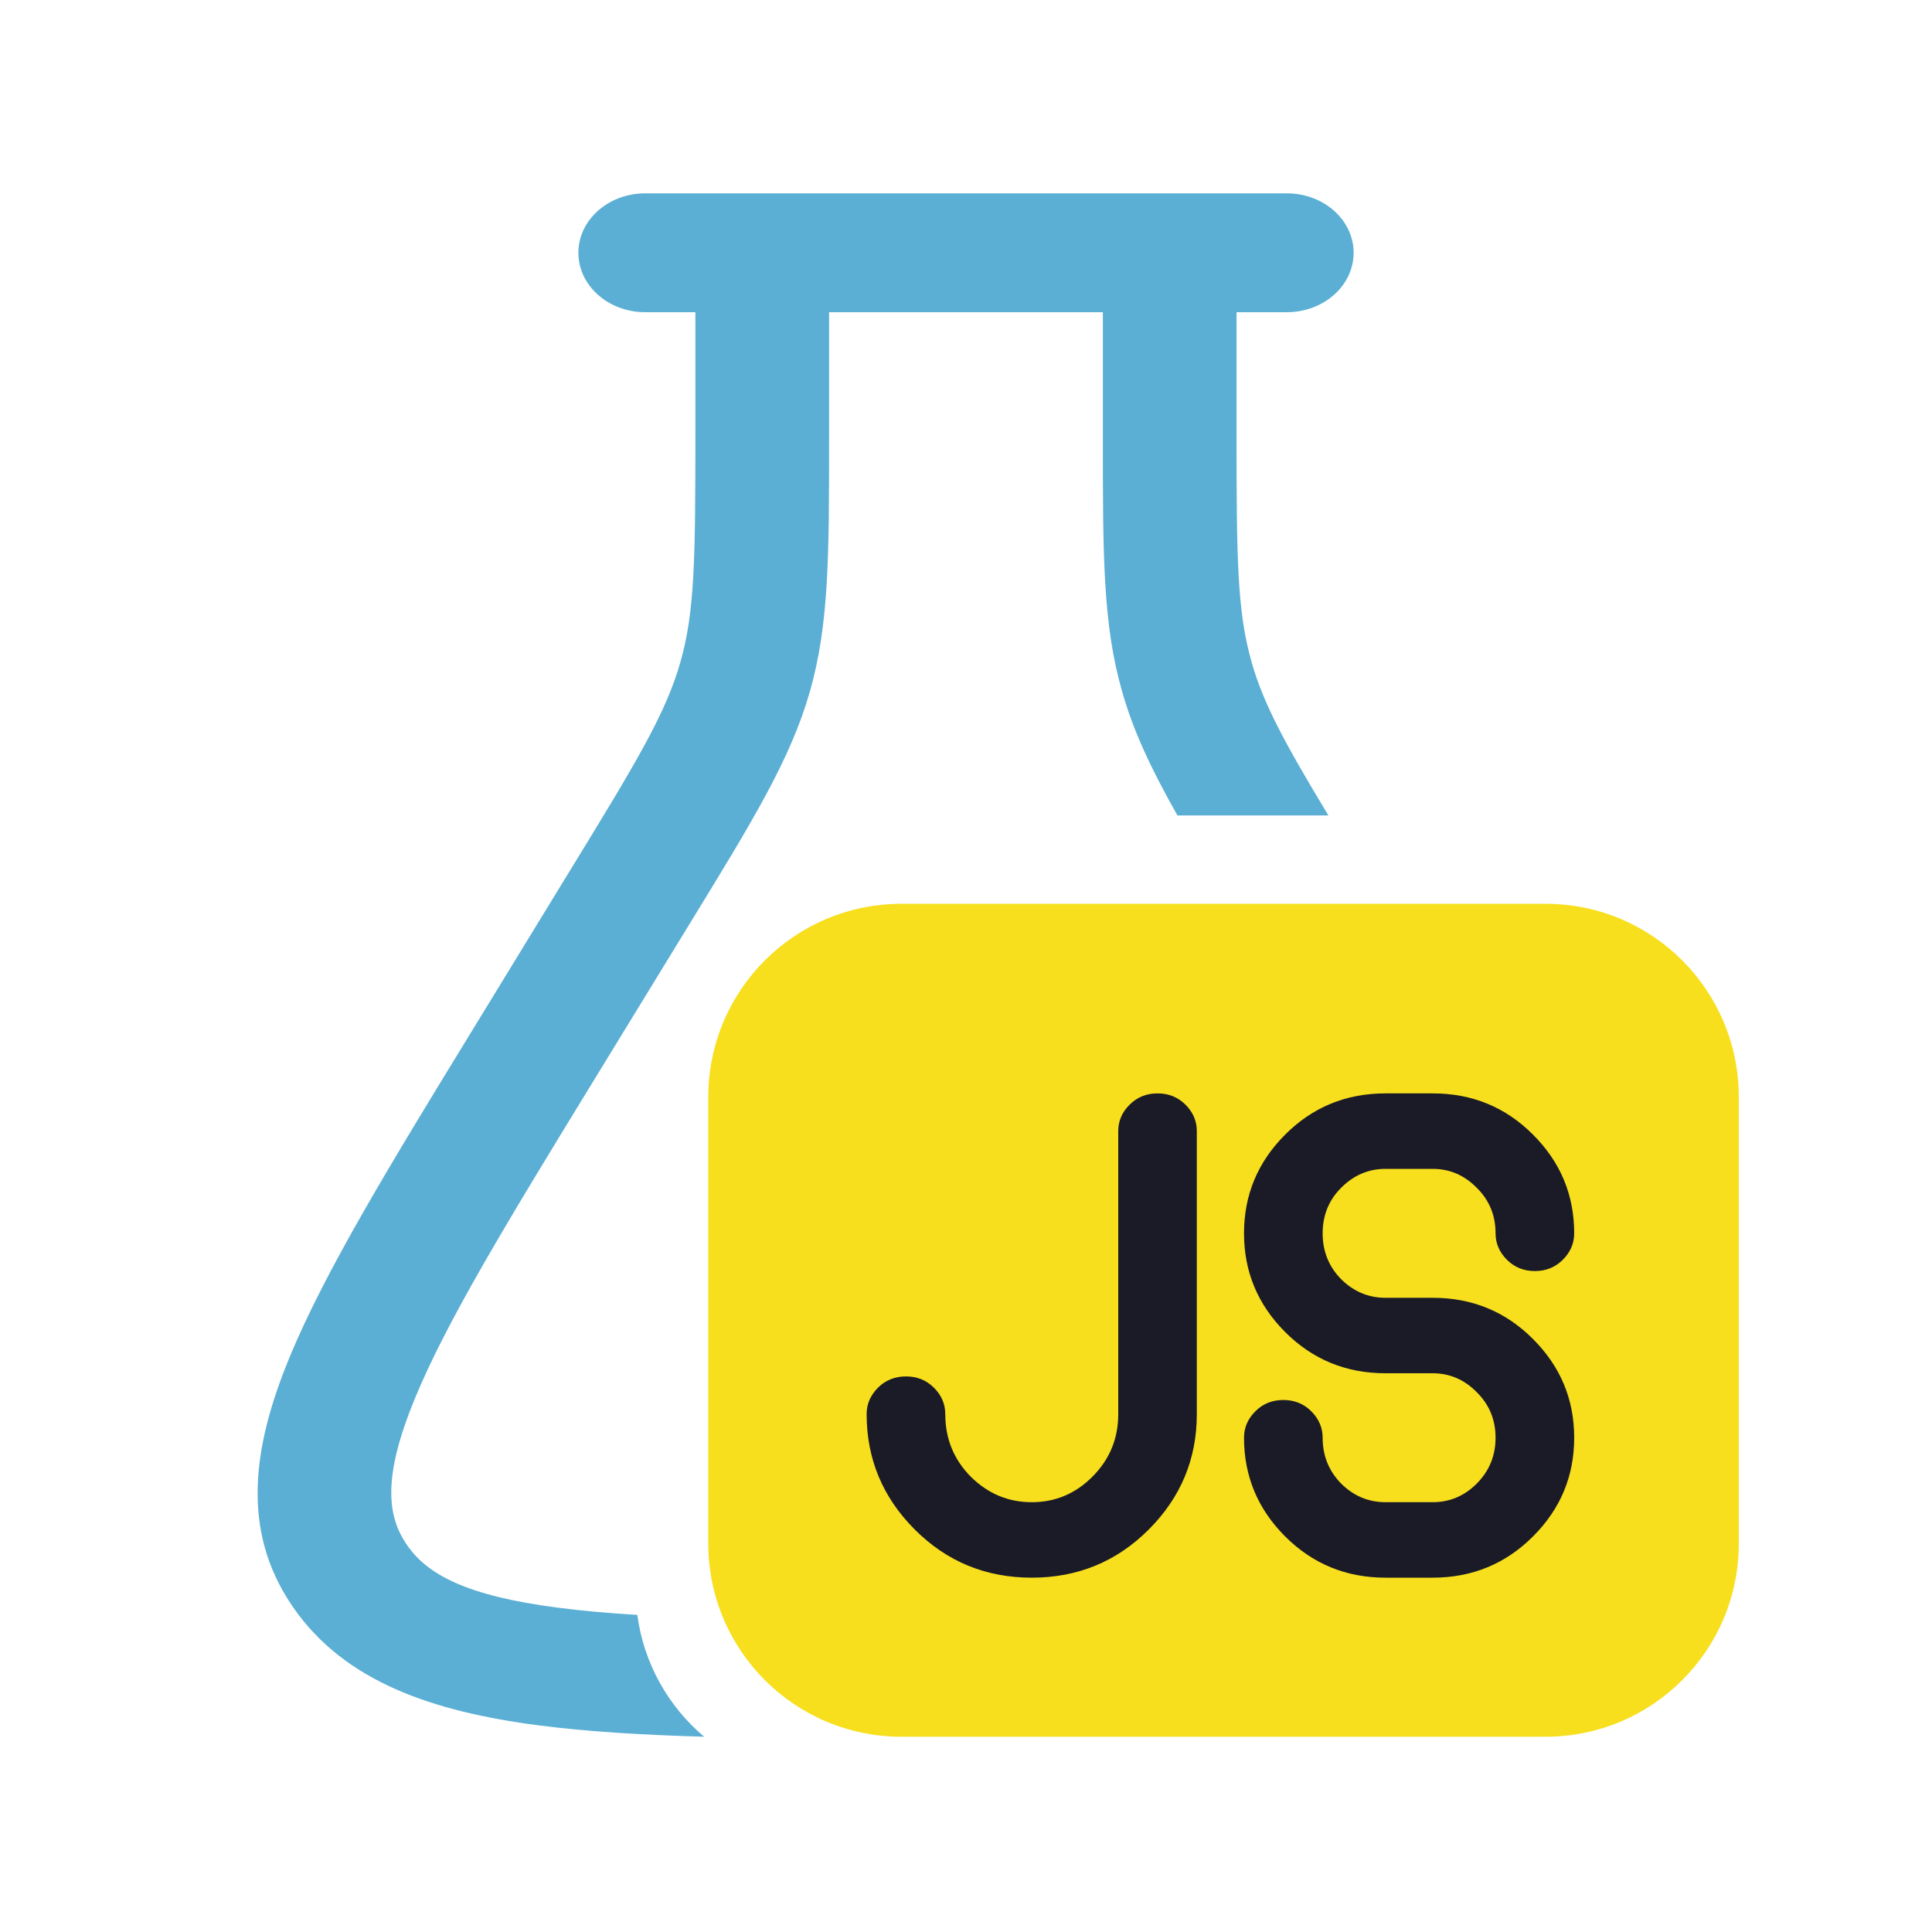
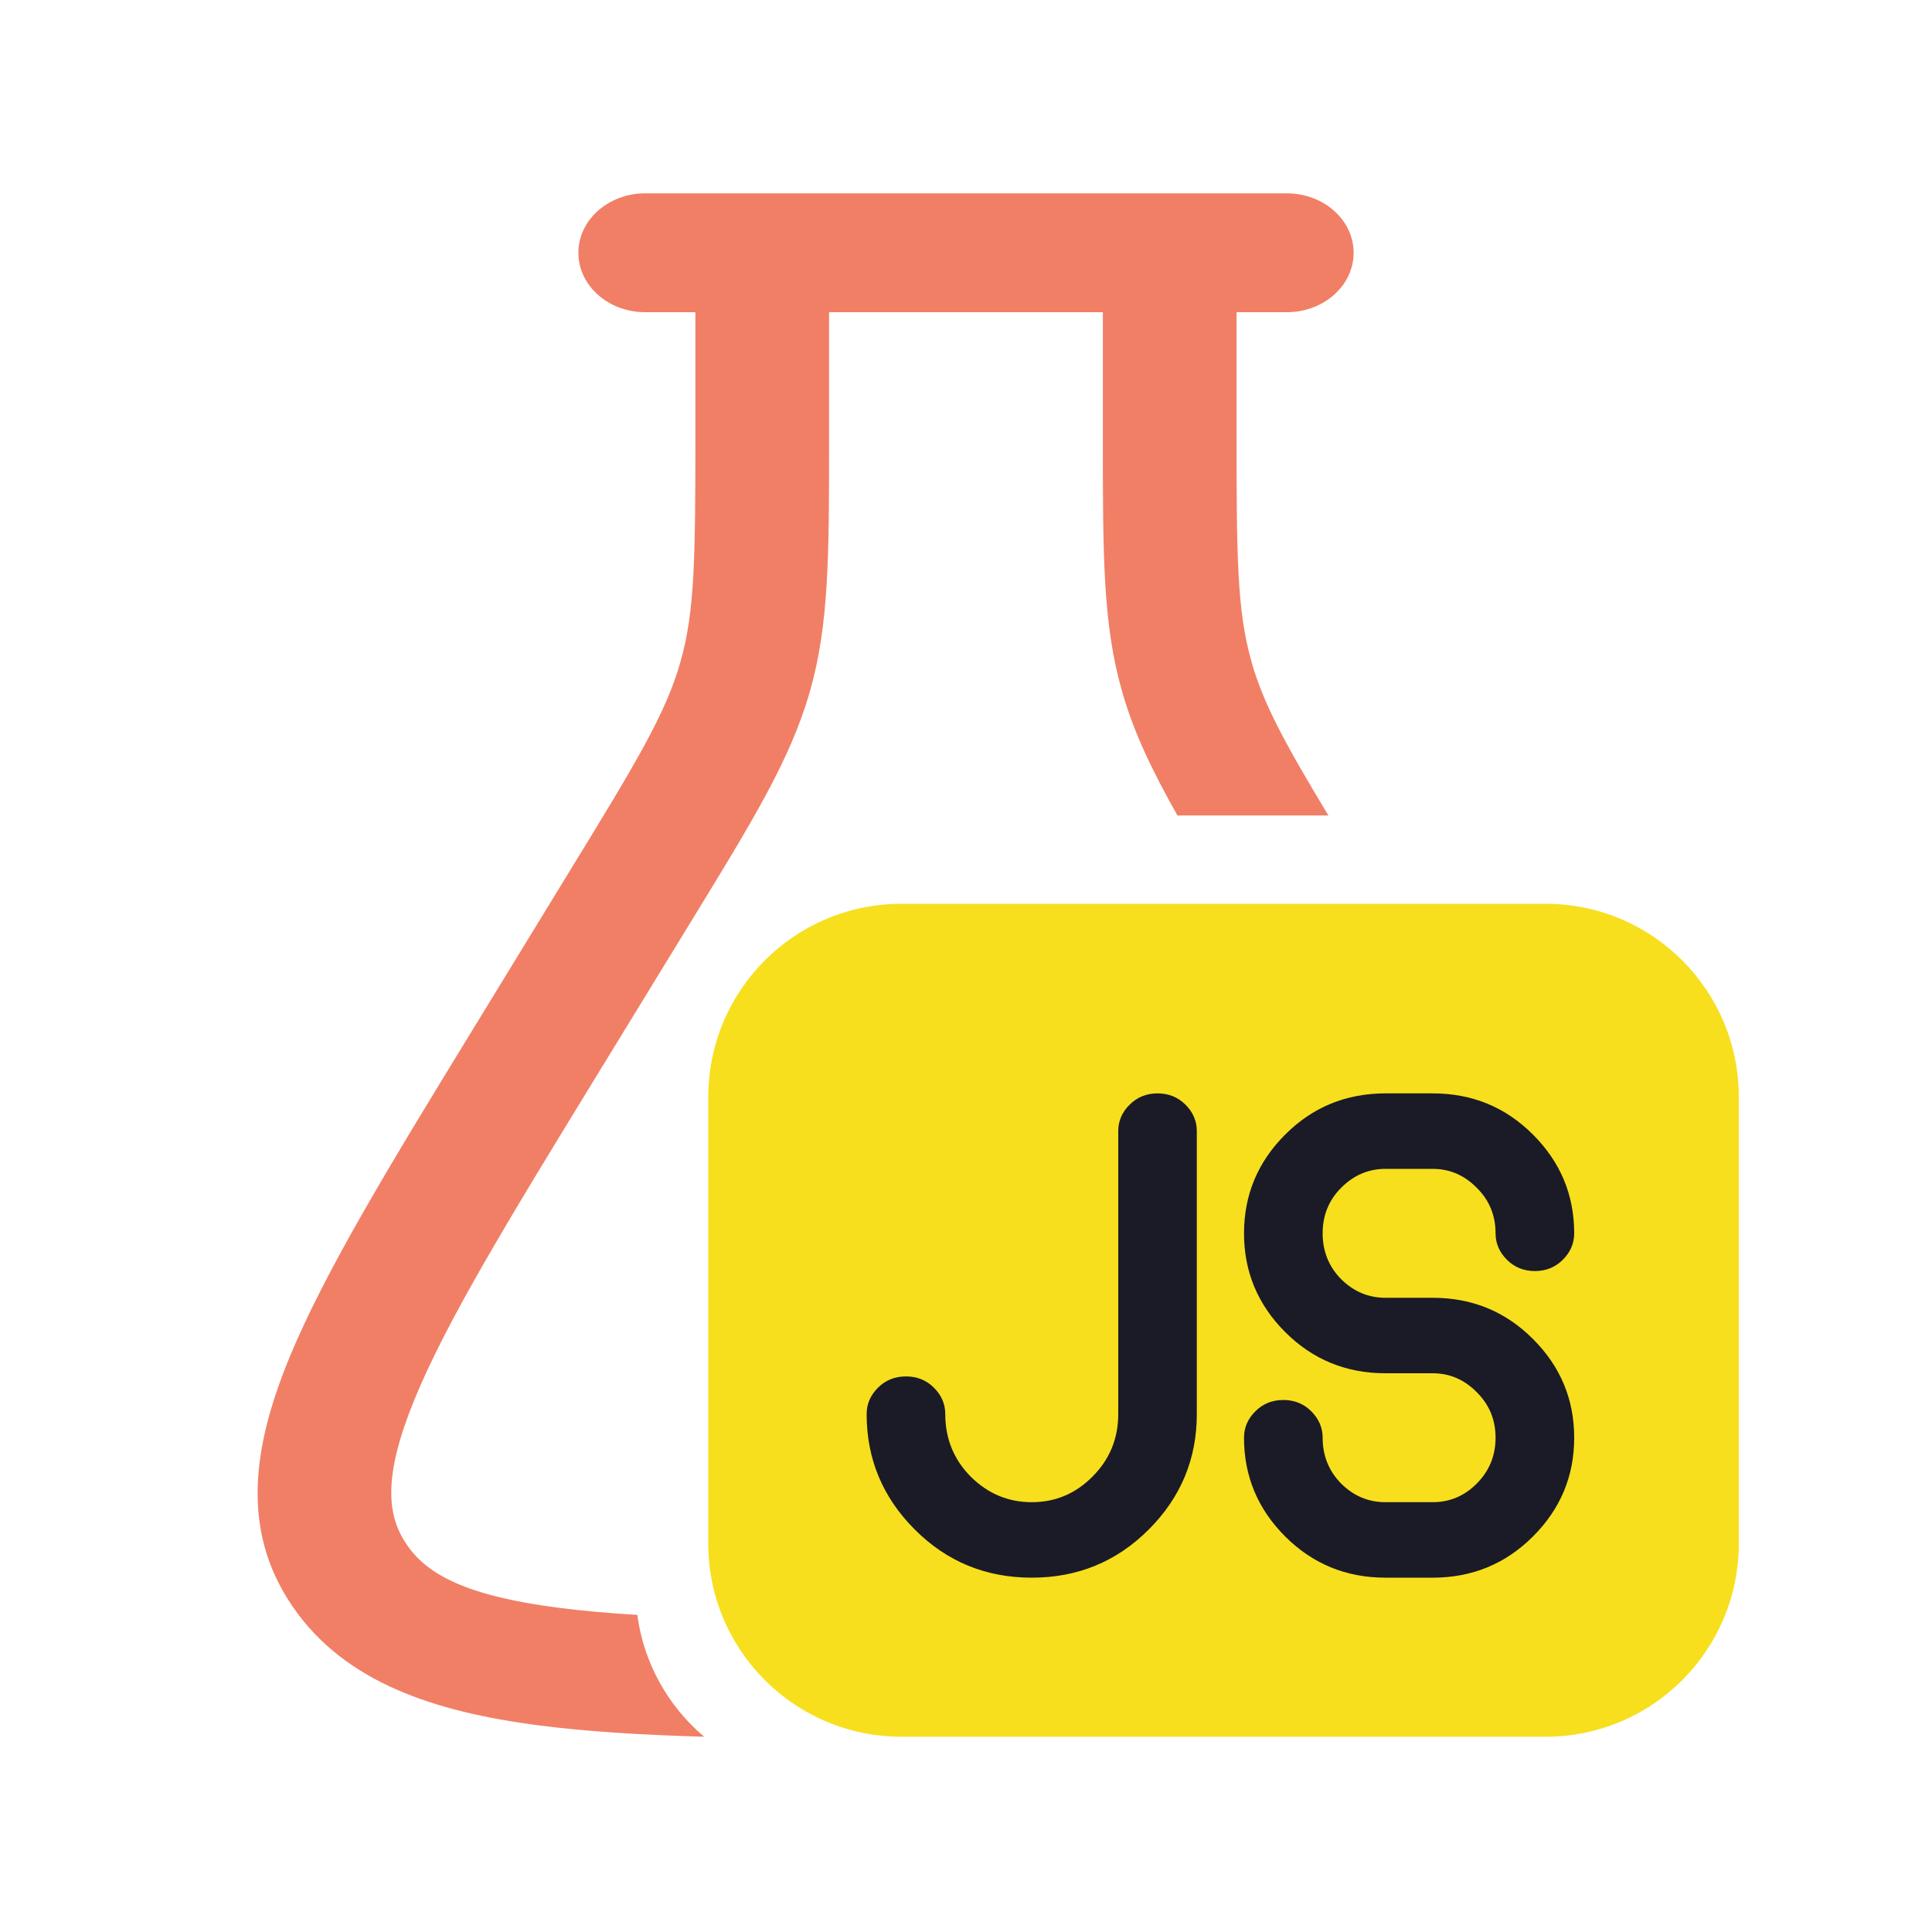
<svg xmlns="http://www.w3.org/2000/svg" width="30" height="30" viewBox="0 0 30 30" fill="none">
-   <path fill-rule="evenodd" clip-rule="evenodd" d="M10.019 3.002C9.446 3.002 8.981 3.416 8.981 3.925C8.981 4.435 9.446 4.848 10.019 4.848H10.798V6.68C10.798 8.66 10.791 9.492 10.564 10.285C10.337 11.078 9.895 11.816 8.825 13.56L7.368 15.943L7.368 15.943C6.074 18.057 5.045 19.738 4.489 21.093C3.923 22.471 3.742 23.758 4.529 24.924L4.543 24.945L4.553 24.959C5.351 26.114 6.722 26.579 8.371 26.792C9.11 26.888 9.964 26.94 10.934 26.968C10.379 26.499 9.997 25.832 9.896 25.076C9.448 25.049 9.041 25.013 8.67 24.965C7.23 24.779 6.636 24.444 6.325 23.998L6.314 23.981L6.309 23.974C6.008 23.529 5.946 22.924 6.438 21.726C6.934 20.517 7.885 18.958 9.233 16.756L10.697 14.364C11.689 12.745 12.274 11.792 12.575 10.741C12.874 9.697 12.874 8.622 12.874 6.81L12.874 6.68V4.848H17.125V6.679L17.125 6.81C17.125 8.621 17.125 9.698 17.425 10.741C17.602 11.363 17.881 11.951 18.283 12.662H20.627C19.944 11.531 19.619 10.926 19.436 10.286L19.436 10.284C19.208 9.493 19.201 8.66 19.201 6.679V4.848H19.981C20.554 4.848 21.019 4.435 21.019 3.925C21.019 3.416 20.554 3.002 19.981 3.002H10.019Z" fill="#5BAFD4" />
+   <path fill-rule="evenodd" clip-rule="evenodd" d="M10.019 3.002C9.446 3.002 8.981 3.416 8.981 3.925C8.981 4.435 9.446 4.848 10.019 4.848H10.798V6.68C10.798 8.66 10.791 9.492 10.564 10.285C10.337 11.078 9.895 11.816 8.825 13.56L7.368 15.943L7.368 15.943C6.074 18.057 5.045 19.738 4.489 21.093C3.923 22.471 3.742 23.758 4.529 24.924L4.543 24.945L4.553 24.959C5.351 26.114 6.722 26.579 8.371 26.792C9.11 26.888 9.964 26.94 10.934 26.968C10.379 26.499 9.997 25.832 9.896 25.076C9.448 25.049 9.041 25.013 8.67 24.965C7.23 24.779 6.636 24.444 6.325 23.998L6.314 23.981L6.309 23.974C6.008 23.529 5.946 22.924 6.438 21.726C6.934 20.517 7.885 18.958 9.233 16.756L10.697 14.364C11.689 12.745 12.274 11.792 12.575 10.741C12.874 9.697 12.874 8.622 12.874 6.81L12.874 6.68V4.848H17.125V6.679L17.125 6.81C17.125 8.621 17.125 9.698 17.425 10.741C17.602 11.363 17.881 11.951 18.283 12.662H20.627C19.944 11.531 19.619 10.926 19.436 10.286L19.436 10.284C19.208 9.493 19.201 8.66 19.201 6.679V4.848H19.981C20.554 4.848 21.019 4.435 21.019 3.925C21.019 3.416 20.554 3.002 19.981 3.002H10.019Z" fill="#F17F66" />
  <path d="M10.998 17.034C10.998 15.377 12.341 14.034 13.998 14.034H24C25.657 14.034 27 15.377 27 17.034V23.968C27 25.625 25.657 26.968 24 26.968H13.998C12.341 26.968 10.998 25.625 10.998 23.968V17.034Z" fill="#F7DF1E" />
  <path d="M13.457 21.959C13.457 21.802 13.516 21.666 13.633 21.548C13.751 21.431 13.895 21.373 14.068 21.373C14.24 21.373 14.385 21.431 14.502 21.548C14.62 21.666 14.678 21.802 14.678 21.959C14.678 22.339 14.81 22.663 15.074 22.93C15.341 23.194 15.656 23.326 16.021 23.326C16.386 23.326 16.7 23.194 16.963 22.93C17.23 22.663 17.364 22.339 17.364 21.959V17.564C17.364 17.408 17.422 17.271 17.54 17.154C17.657 17.037 17.802 16.978 17.974 16.978C18.147 16.978 18.291 17.037 18.409 17.154C18.526 17.271 18.584 17.408 18.584 17.564V21.959C18.584 22.655 18.335 23.253 17.837 23.751C17.339 24.249 16.734 24.498 16.021 24.498C15.308 24.498 14.703 24.249 14.205 23.751C13.707 23.253 13.457 22.655 13.457 21.959ZM24.444 19.151C24.444 19.307 24.385 19.444 24.268 19.561C24.151 19.678 24.006 19.737 23.834 19.737C23.661 19.737 23.516 19.678 23.399 19.561C23.282 19.444 23.223 19.307 23.223 19.151C23.223 18.871 23.125 18.635 22.93 18.443C22.738 18.248 22.51 18.15 22.247 18.15H21.514C21.25 18.15 21.021 18.248 20.826 18.443C20.634 18.635 20.538 18.871 20.538 19.151C20.538 19.431 20.634 19.669 20.826 19.864C21.021 20.056 21.25 20.152 21.514 20.152H22.247C22.859 20.152 23.378 20.365 23.804 20.792C24.231 21.218 24.444 21.729 24.444 22.325C24.444 22.921 24.231 23.432 23.804 23.858C23.378 24.284 22.859 24.498 22.247 24.498H21.514C20.902 24.498 20.383 24.284 19.956 23.858C19.53 23.432 19.317 22.921 19.317 22.325C19.317 22.169 19.375 22.032 19.493 21.915C19.61 21.797 19.755 21.739 19.927 21.739C20.1 21.739 20.245 21.797 20.362 21.915C20.479 22.032 20.538 22.169 20.538 22.325C20.538 22.605 20.634 22.842 20.826 23.038C21.021 23.23 21.25 23.326 21.514 23.326H22.247C22.51 23.326 22.738 23.23 22.93 23.038C23.125 22.842 23.223 22.605 23.223 22.325C23.223 22.045 23.125 21.809 22.93 21.617C22.738 21.422 22.51 21.324 22.247 21.324H21.514C20.902 21.324 20.383 21.111 19.956 20.684C19.53 20.258 19.317 19.747 19.317 19.151C19.317 18.555 19.53 18.044 19.956 17.618C20.383 17.191 20.902 16.978 21.514 16.978H22.247C22.859 16.978 23.378 17.191 23.804 17.618C24.231 18.044 24.444 18.555 24.444 19.151Z" fill="#1A1B26" />
</svg>
